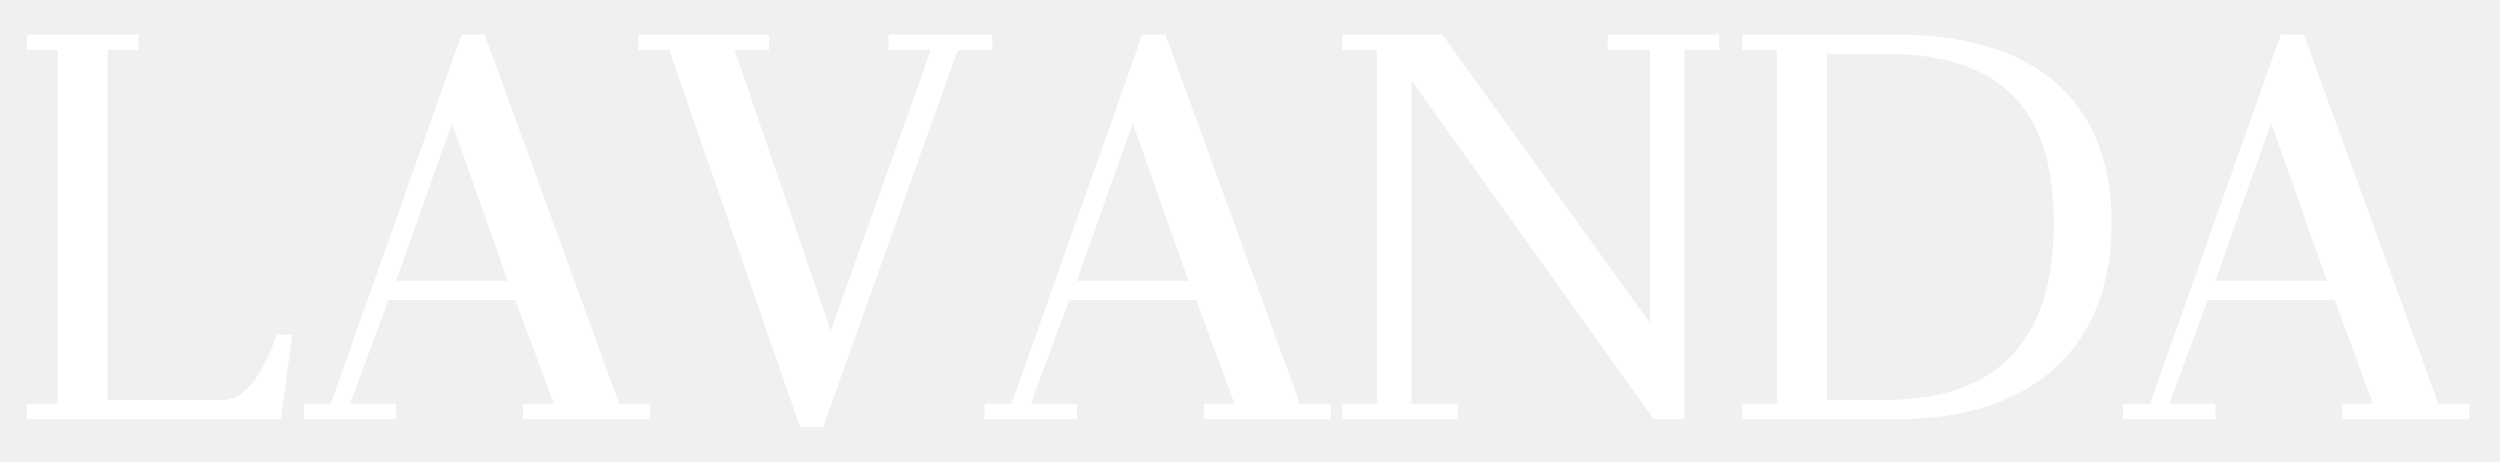
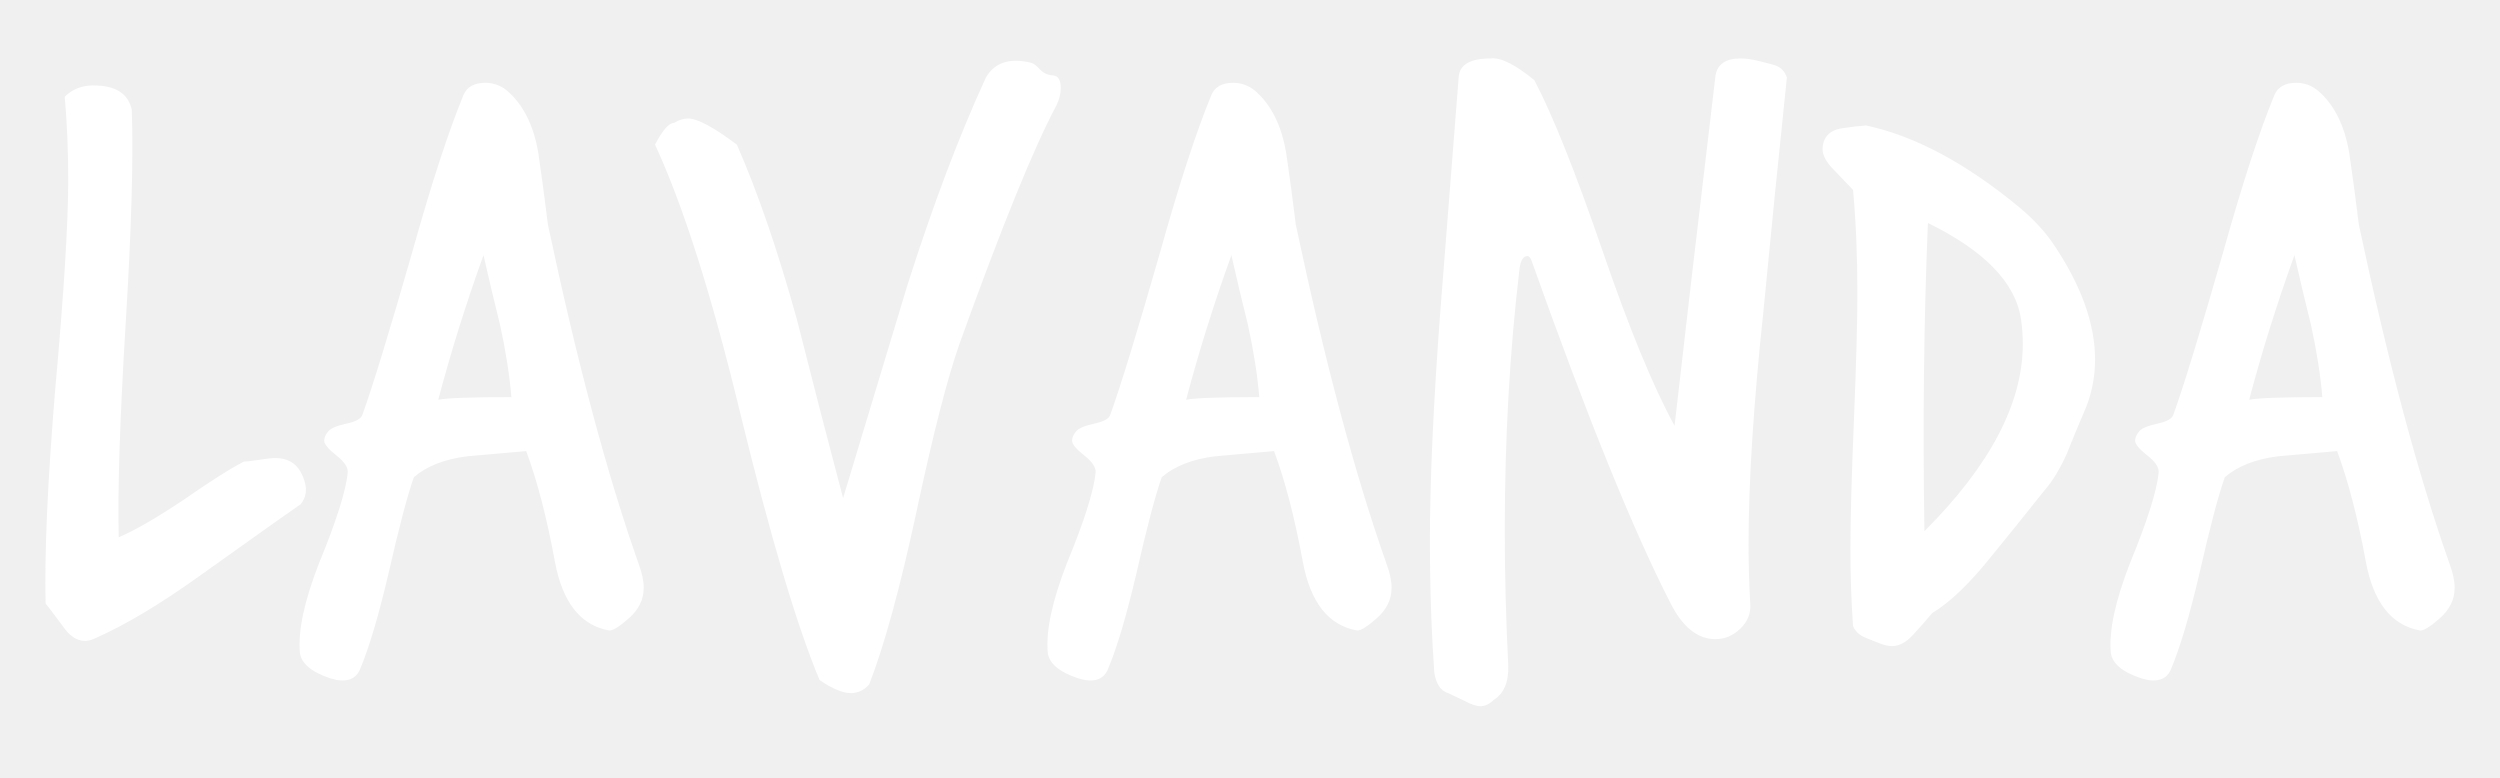
- <svg xmlns="http://www.w3.org/2000/svg" viewBox="0 0 650 120" role="img" aria-labelledby="title desc">
+ <svg xmlns="http://www.w3.org/2000/svg" viewBox="0 0 385.876 120" role="img" aria-labelledby="title desc">
  <g transform="translate(7 9)">
-     <path transform="translate(0 0)" d="M0 0H29V4H21V95H51Q59 95 65 78H69L66 100H0V96H8V4H0Z" fill="#ffffff" fill-rule="evenodd" />
-     <path transform="translate(72 0)" d="M0 100V96H7L41 0H47L82 96H90V100H57V96H65L55 69H22L12 96H24V100ZM24 64H53L38.5 23Z" fill="#ffffff" fill-rule="evenodd" />
-     <path transform="translate(159 0)" d="M0 0H34V4H25L50 77L76 4H65V0H92V4H83L48 102H42L8 4H0Z" fill="#ffffff" fill-rule="evenodd" />
-     <path transform="translate(249 0)" d="M0 100V96H7L41 0H47L82 96H90V100H57V96H65L55 69H22L12 96H24V100ZM24 64H53L38.5 23Z" fill="#ffffff" fill-rule="evenodd" />
-     <path transform="translate(342 0)" d="M0 100V96H9V4H0V0H26L80 75V4H69V0H98V4H89V100H81L18 12V96H30V100Z" fill="#ffffff" fill-rule="evenodd" />
-     <path transform="translate(446 0)" d="M0 0H40C76 0 96 17 96 49C96 81 76 100 40 100H0V96H9V4H0ZM22 5V95H37C66 95 81 80 81 49C81 19 67 5 37 5Z" fill="#ffffff" fill-rule="evenodd" />
-     <path transform="translate(545 0)" d="M0 100V96H7L41 0H47L82 96H90V100H57V96H65L55 69H22L12 96H24V100ZM24 64H53L38.5 23Z" fill="#ffffff" fill-rule="evenodd" />
+     <path d="M39.41 68.823Q39.141 68.957 23.687 79.977Q14.684 86.427 7.696 89.518Q6.889 89.921 6.083 89.921Q4.202 89.921 2.589 87.502Q0.17 84.277 0.036 84.143Q-0.233 72.317 1.514 51.219Q3.53 28.777 3.53 18.832Q3.53 11.979 2.992 5.931Q4.739 4.184 7.427 4.184Q12.534 4.184 13.34 7.947Q13.743 18.967 12.399 40.938Q11.055 62.91 11.324 73.93Q15.087 72.317 21.134 68.285Q27.719 63.716 30.675 62.238Q31.347 62.238 33.027 61.969Q34.707 61.701 35.513 61.701Q38.201 61.701 39.41 63.851Q41.023 66.807 39.41 68.823ZM91.551 77.961Q92.357 80.111 92.357 81.724Q92.357 84.411 90.073 86.427Q87.788 88.443 86.982 88.309Q80.397 87.099 78.65 77.692Q76.769 67.479 74.216 60.626Q69.647 61.029 65.078 61.432Q59.837 62.104 56.88 64.657Q55.402 68.823 52.983 79.439Q50.698 89.249 48.548 94.356Q47.473 96.775 43.979 95.7Q39.545 94.222 39.276 91.668Q38.873 86.562 42.232 77.961Q46.264 68.151 46.667 63.985Q46.801 62.776 44.92 61.297Q43.039 59.819 43.039 59.013Q43.039 58.341 43.643 57.602Q44.248 56.863 46.465 56.392Q48.683 55.922 48.951 54.981Q51.37 48.262 56.611 29.986Q61.046 14.129 64.54 5.663Q65.346 3.781 67.9 3.781Q69.781 3.781 71.259 4.991Q75.022 8.216 76.097 14.666Q76.903 20.176 77.575 25.686Q84.294 57.4 91.551 77.961ZM71.931 52.294Q71.528 47.322 70.184 41.14Q68.84 35.765 67.631 30.389Q63.599 41.543 60.643 52.697Q62.793 52.294 71.931 52.294ZM156.055 7.275Q150.814 17.085 141.139 43.962Q138.317 51.891 134.42 70.167Q130.657 87.637 127.163 96.64Q125.953 97.984 124.341 97.984Q122.459 97.984 119.503 95.968Q114.262 83.471 107.274 54.847Q100.689 27.567 94.104 13.323Q95.851 9.963 97.061 9.963Q98.136 9.291 99.211 9.291Q101.361 9.291 106.736 13.323Q111.574 24.342 116.009 40.334Q119.503 54.175 123.131 67.882Q128.103 51.487 133.076 34.958Q138.989 16.413 145.17 2.975Q147.186 -0.519 152.158 0.69Q152.696 0.825 153.502 1.698Q154.308 2.572 155.518 2.639Q156.727 2.706 156.727 4.588Q156.727 5.931 156.055 7.275ZM206.987 77.961Q207.793 80.111 207.793 81.724Q207.793 84.411 205.508 86.427Q203.224 88.443 202.418 88.309Q195.833 87.099 194.086 77.692Q192.205 67.479 189.651 60.626Q185.082 61.029 180.513 61.432Q175.272 62.104 172.316 64.657Q170.838 68.823 168.419 79.439Q166.134 89.249 163.984 94.356Q162.909 96.775 159.415 95.7Q154.98 94.222 154.711 91.668Q154.308 86.562 157.668 77.961Q161.699 68.151 162.103 63.985Q162.237 62.776 160.356 61.297Q158.474 59.819 158.474 59.013Q158.474 58.341 159.079 57.602Q159.684 56.863 161.901 56.392Q164.118 55.922 164.387 54.981Q166.806 48.262 172.047 29.986Q176.482 14.129 179.976 5.663Q180.782 3.781 183.335 3.781Q185.217 3.781 186.695 4.991Q190.458 8.216 191.533 14.666Q192.339 20.176 193.011 25.686Q199.73 57.4 206.987 77.961ZM187.367 52.294Q186.964 47.322 185.62 41.14Q184.276 35.765 183.066 30.389Q179.035 41.543 176.078 52.697Q178.229 52.294 187.367 52.294ZM268.803 2.975Q266.922 20.982 265.175 39.124Q262.89 60.626 262.89 75.005Q262.89 79.708 263.159 84.277Q263.293 86.427 261.614 88.04Q259.934 89.652 257.784 89.652Q253.618 89.652 250.796 84.008Q242.195 67.21 229.429 31.33Q229.16 30.524 228.757 30.524Q227.816 30.524 227.547 32.405Q225.263 51.622 225.263 72.854Q225.263 83.068 225.8 93.684Q225.935 97.581 223.516 99.059Q222.575 100 221.5 100Q220.559 100 219.081 99.194Q217.065 98.253 216.528 97.984Q214.781 97.447 214.378 94.759Q214.243 92.609 214.109 90.324Q213.706 82.799 213.706 74.601Q213.706 60.357 215.319 38.99Q217.872 6.469 218.141 2.975Q218.275 0.019 223.113 0.019Q225.397 -0.25 229.832 3.378Q234.132 11.576 240.448 29.986Q246.496 47.59 251.468 56.728Q253.483 38.855 257.784 2.706Q258.187 0.019 261.681 0.019Q262.89 0.019 264.503 0.422Q266.653 0.959 267.056 1.094Q268.4 1.631 268.803 2.975ZM314.628 54.713Q313.284 57.804 312.075 60.894Q310.462 64.523 308.581 66.673Q304.415 71.914 300.249 77.02Q295.277 83.202 291.245 85.621Q289.901 87.234 288.289 88.981Q286.676 90.728 285.064 90.728Q284.257 90.728 283.182 90.324Q282.107 89.921 280.831 89.384Q279.554 88.846 279.016 87.637Q278.613 81.993 278.613 75.542Q278.613 68.957 279.151 55.922Q279.688 42.887 279.688 36.302Q279.688 27.567 279.016 20.31Q278.882 20.176 276.06 17.22Q274.313 15.473 274.313 13.994Q274.313 13.323 274.582 12.651Q275.254 11.038 277.538 10.769Q279.285 10.5 281.032 10.366Q292.32 12.785 304.684 22.998Q307.909 25.686 309.925 28.642Q316.375 38.184 316.375 46.515Q316.375 50.816 314.628 54.713ZM304.952 40.334Q303.743 31.867 290.573 25.417Q289.633 47.859 290.036 72.989Q305.221 57.804 305.221 44.096Q305.221 42.215 304.952 40.334ZM371.069 77.961Q371.876 80.111 371.876 81.724Q371.876 84.411 369.591 86.427Q367.306 88.443 366.5 88.309Q359.915 87.099 358.168 77.692Q356.287 67.479 353.734 60.626Q349.165 61.029 344.596 61.432Q339.355 62.104 336.398 64.657Q334.92 68.823 332.501 79.439Q330.217 89.249 328.066 94.356Q326.991 96.775 323.497 95.7Q319.063 94.222 318.794 91.668Q318.391 86.562 321.75 77.961Q325.782 68.151 326.185 63.985Q326.319 62.776 324.438 61.297Q322.557 59.819 322.557 59.013Q322.557 58.341 323.161 57.602Q323.766 56.863 325.983 56.392Q328.201 55.922 328.47 54.981Q330.888 48.262 336.129 29.986Q340.564 14.129 344.058 5.663Q344.864 3.781 347.418 3.781Q349.299 3.781 350.777 4.991Q354.54 8.216 355.615 14.666Q356.421 20.176 357.093 25.686Q363.812 57.4 371.069 77.961ZM351.449 52.294Q351.046 47.322 349.702 41.14Q348.358 35.765 347.149 30.389Q343.117 41.543 340.161 52.697Q342.311 52.294 351.449 52.294Z" fill="#ffffff" />
  </g>
</svg>
